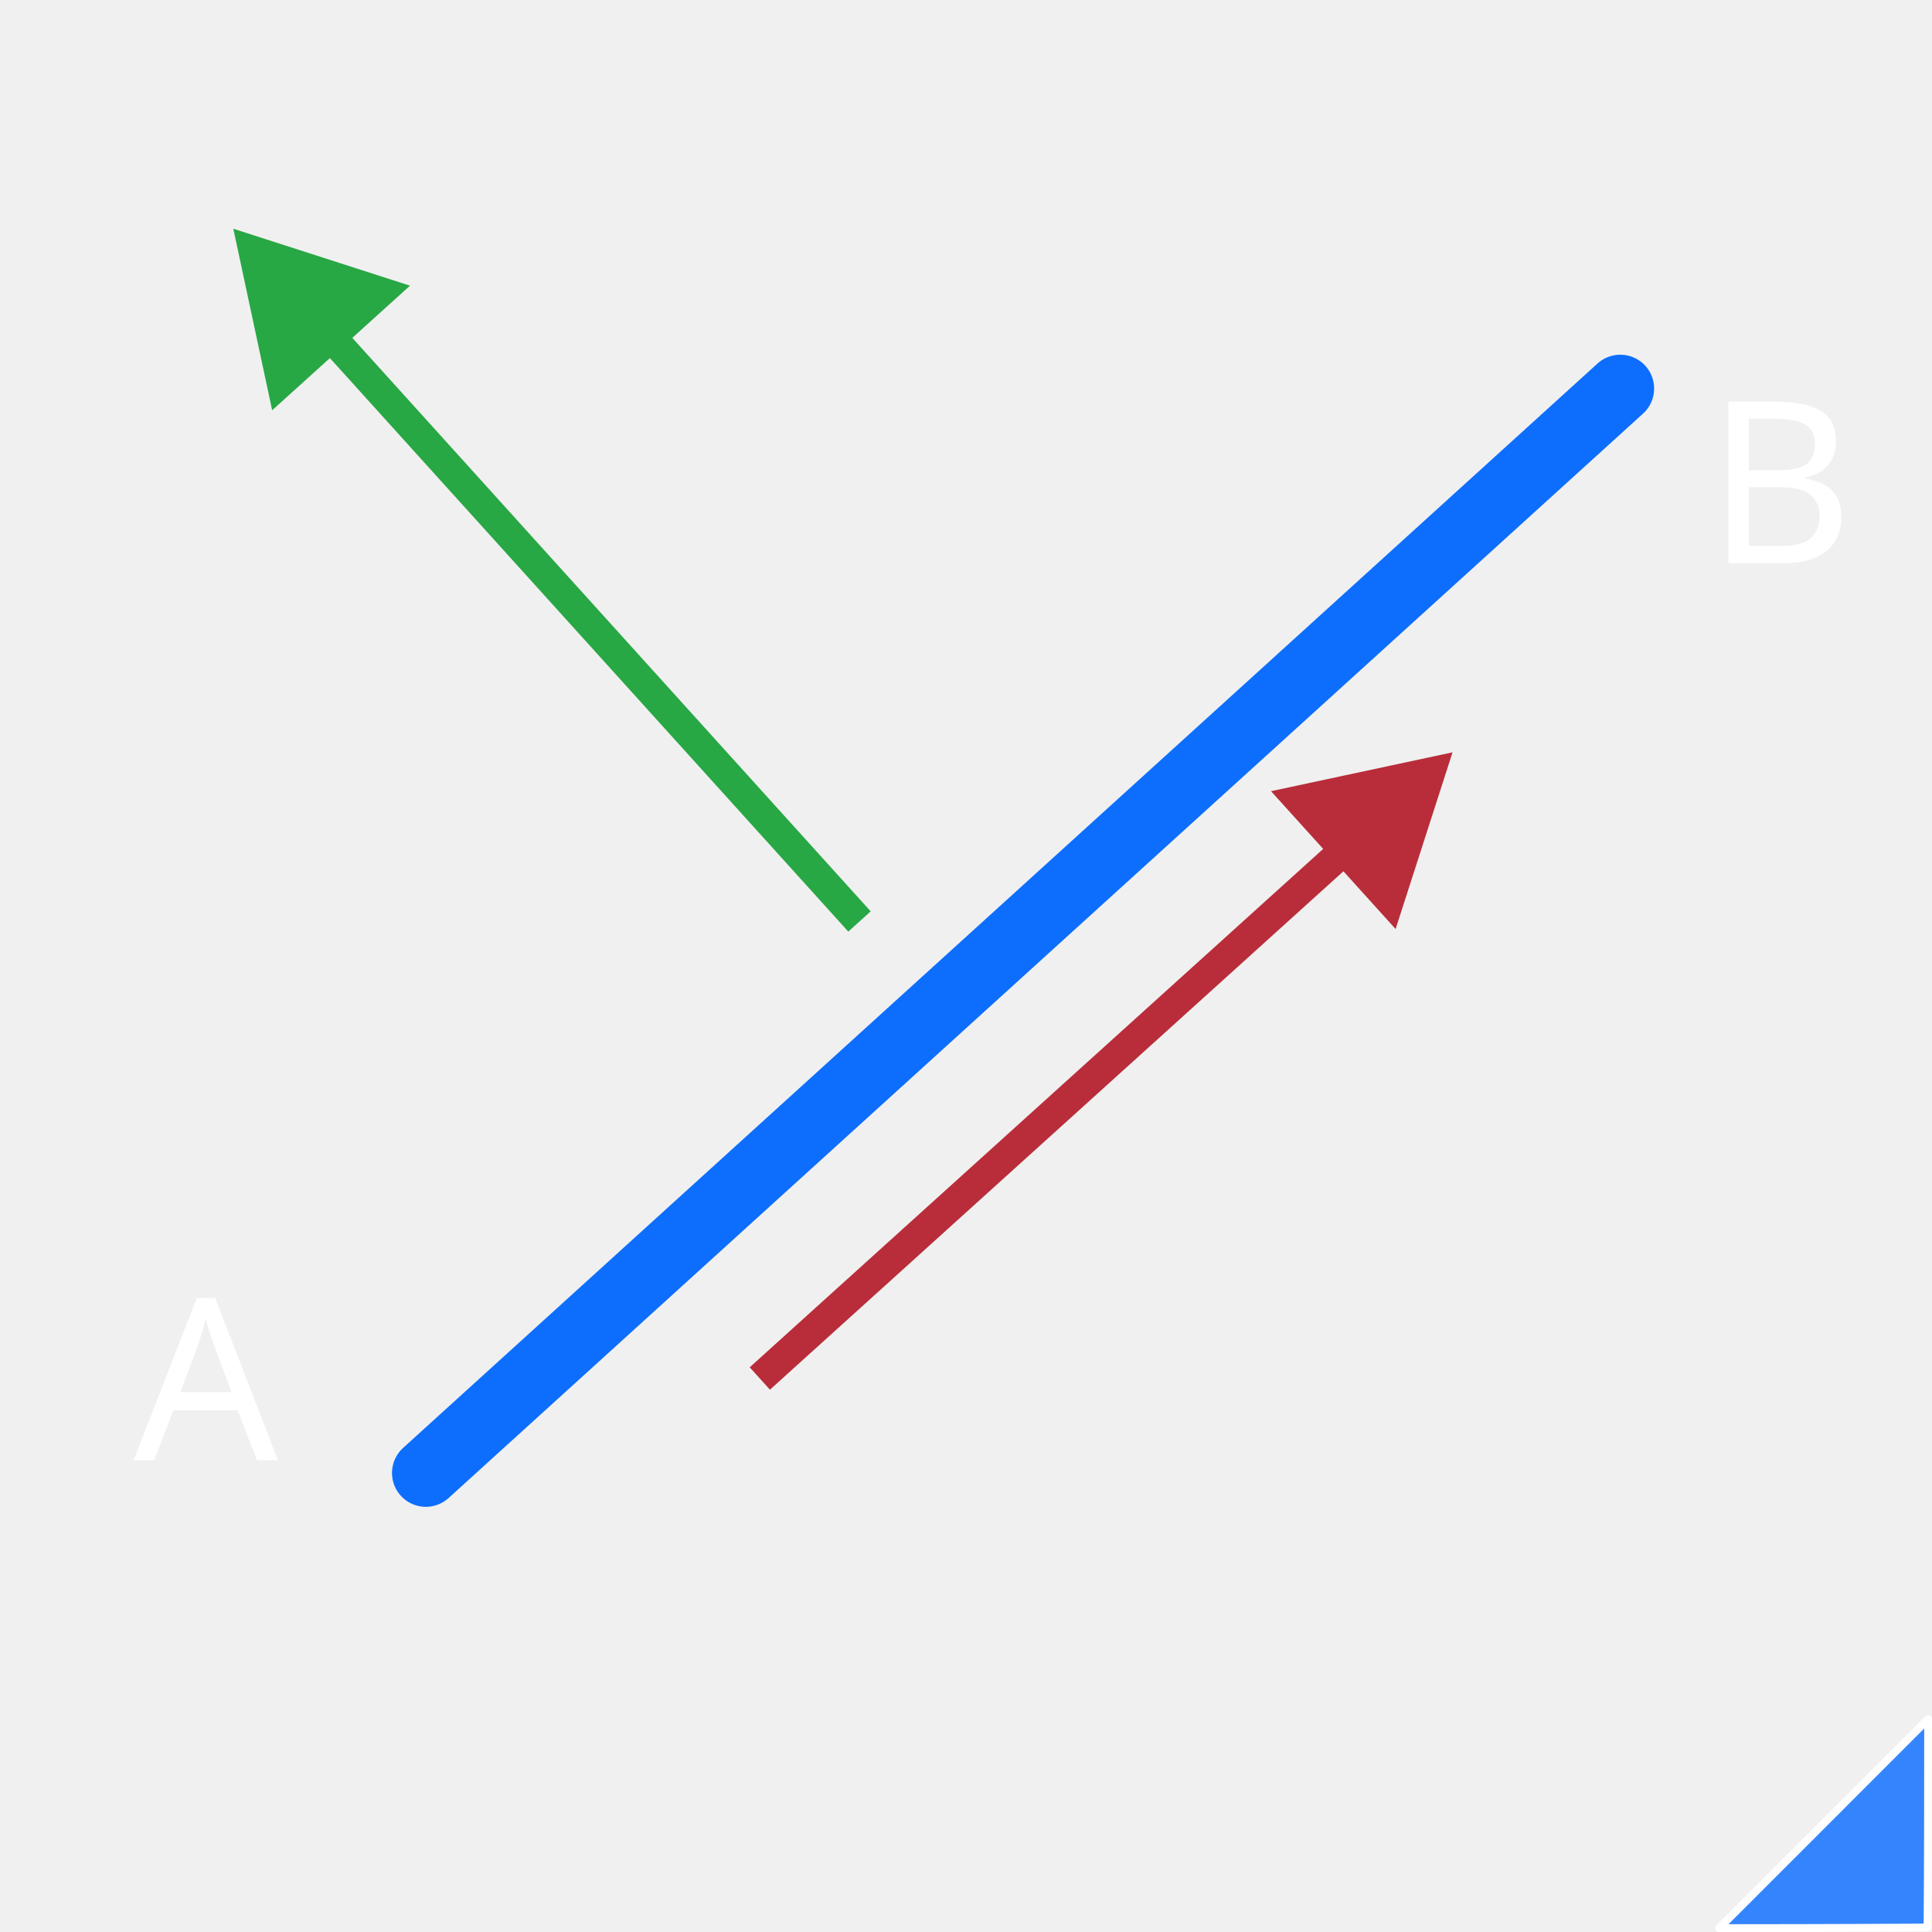
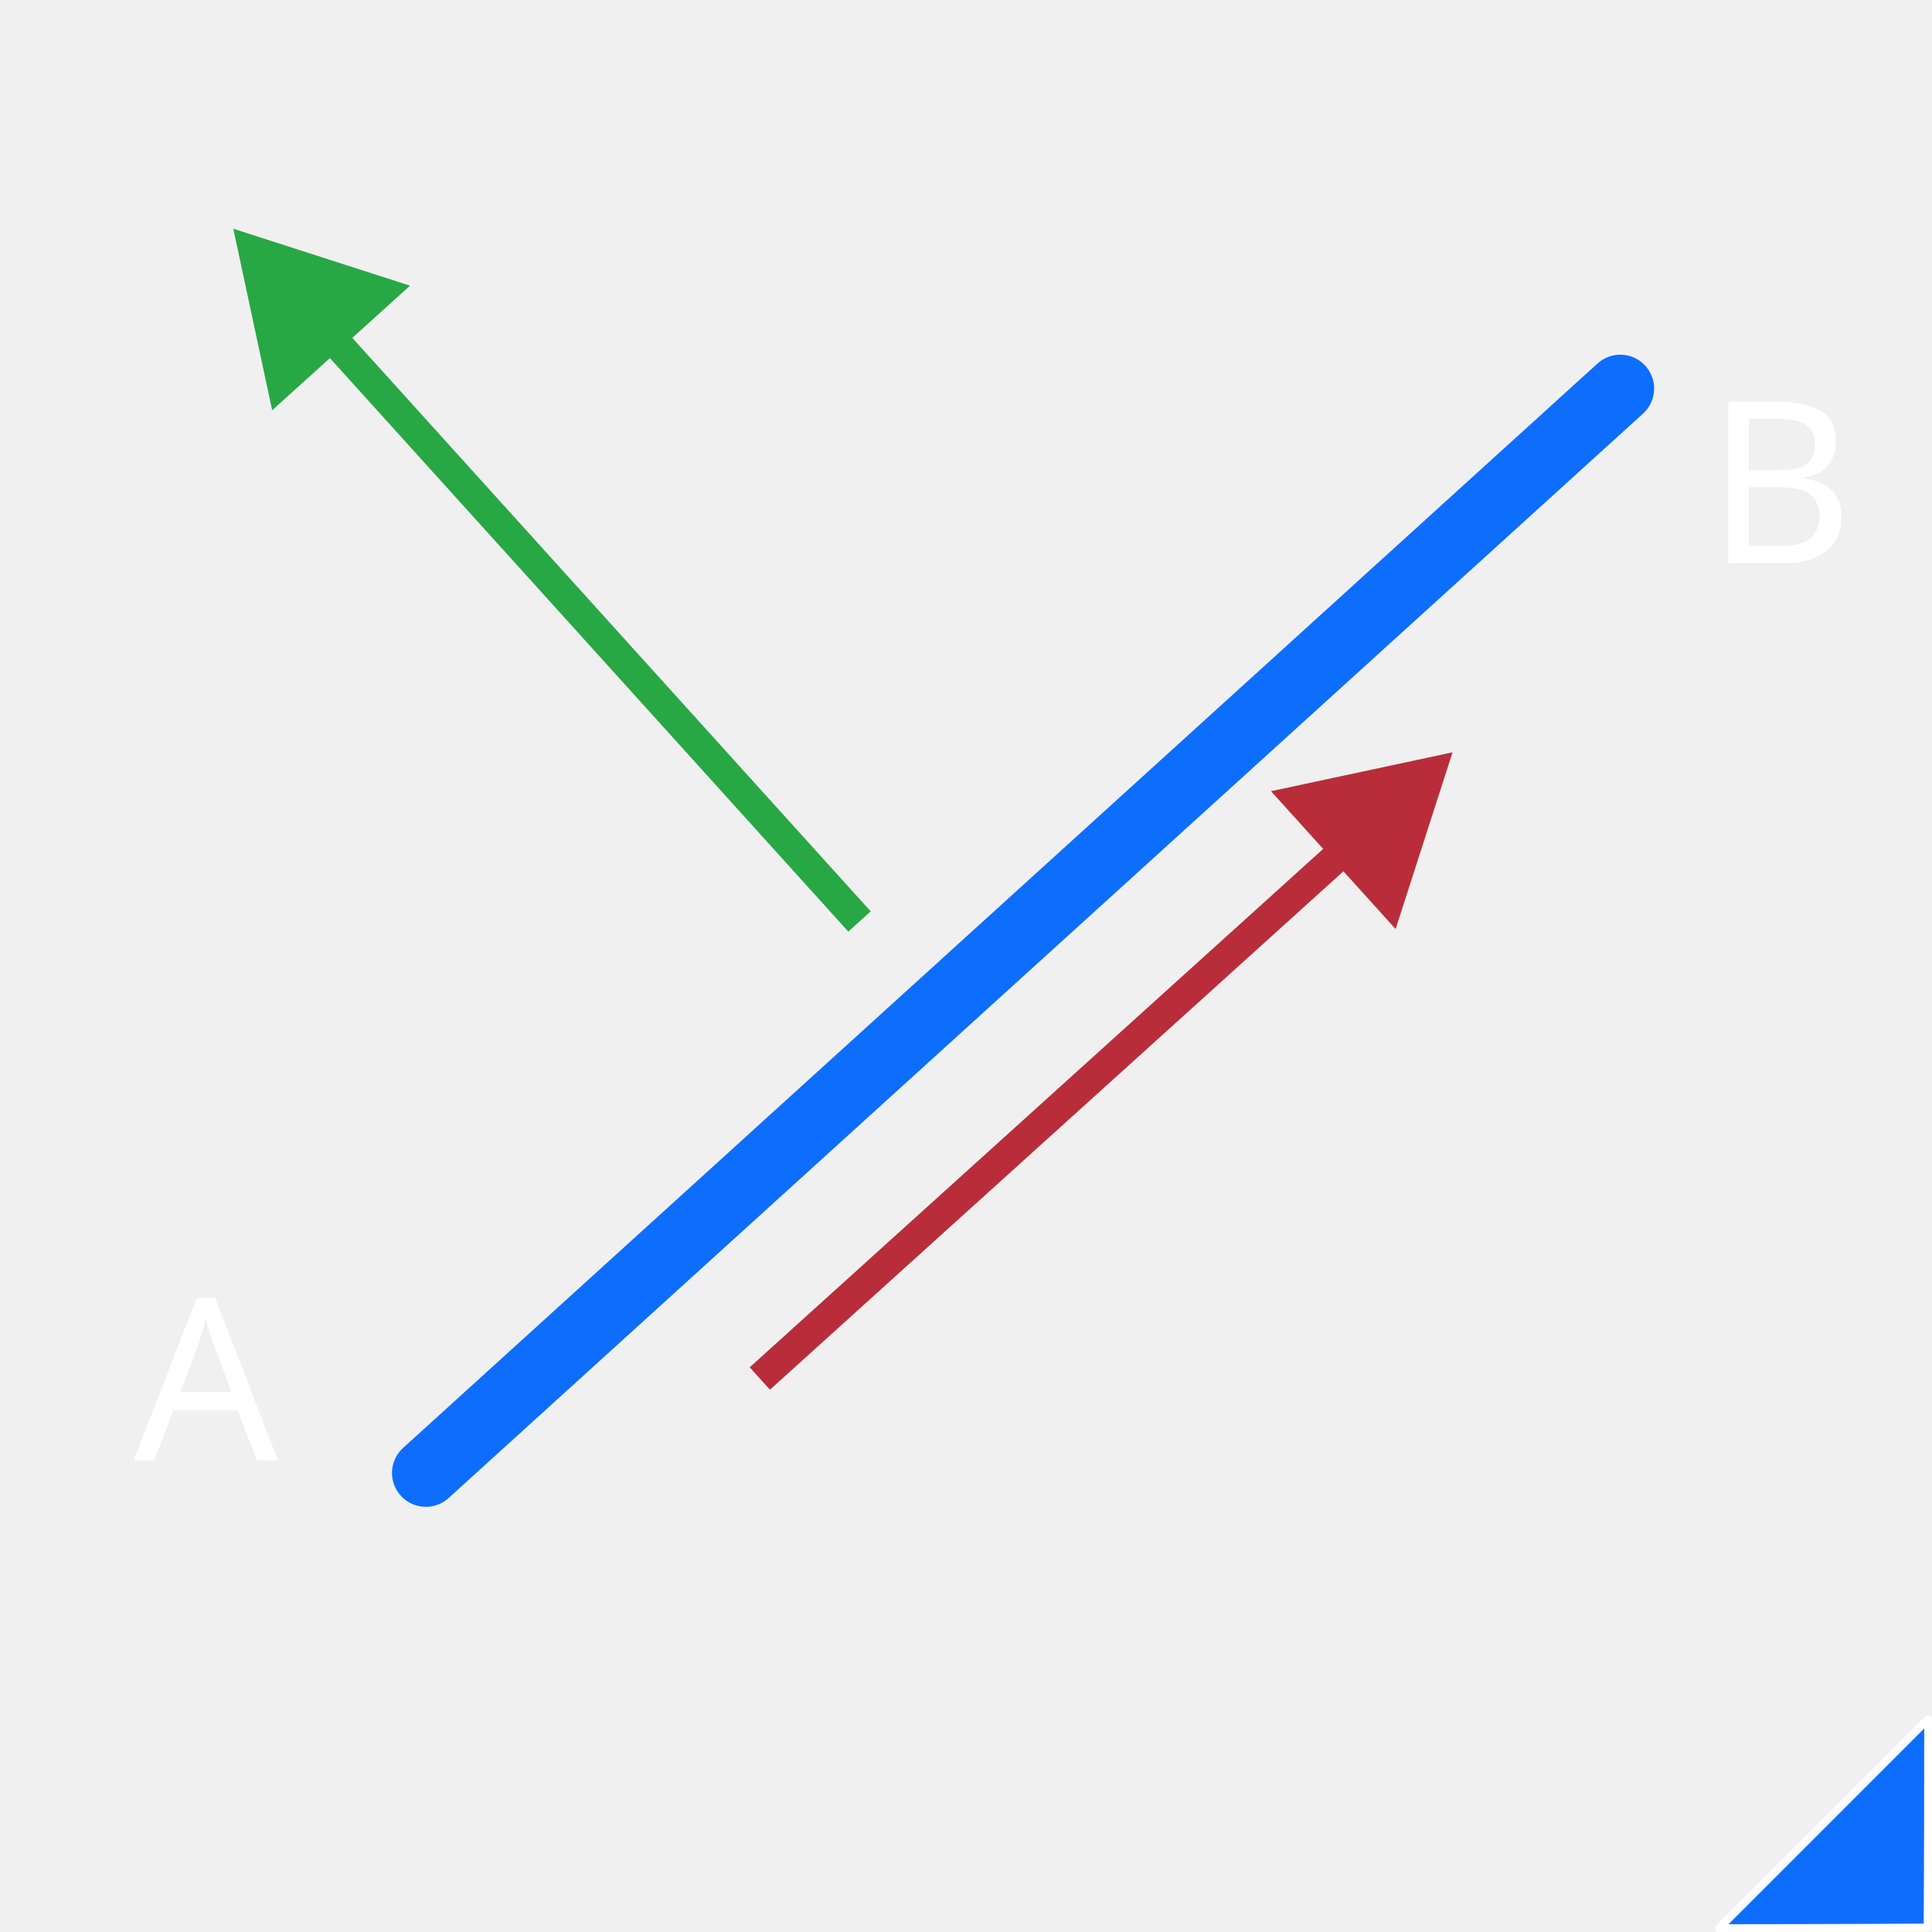
<svg xmlns="http://www.w3.org/2000/svg" width="128" height="128" viewBox="0 0 128 128" version="1.1" id="svg1">
  <defs id="defs1">
    <marker style="overflow:visible" id="Triangle" refX="0" refY="0" orient="auto-start-reverse" markerWidth="1" markerHeight="1" viewBox="0 0 1 1" preserveAspectRatio="xMidYMid">
      <path transform="scale(0.5)" style="fill:context-stroke;fill-rule:evenodd;stroke:context-stroke;stroke-width:1pt" d="M 5.77,0 -2.88,5 V -5 Z" id="path135" />
    </marker>
    <clipPath clipPathUnits="userSpaceOnUse" id="clipPath2">
      <path d="M 40,0 V 950 H 970 V 0 Z" transform="translate(0,-2.5000001e-5)" id="path2" />
    </clipPath>
    <clipPath clipPathUnits="userSpaceOnUse" id="clipPath4">
      <path d="M 40,0 V 950 H 970 V 0 Z" transform="translate(0,-2.5000001e-5)" id="path4" />
    </clipPath>
    <clipPath clipPathUnits="userSpaceOnUse" id="clipPath6">
      <path d="M 40,0 V 950 H 970 V 0 Z" transform="translate(0,-2.5000001e-5)" id="path6" />
    </clipPath>
    <clipPath clipPathUnits="userSpaceOnUse" id="clipPath8">
      <path d="M 40,0 V 950 H 970 V 0 Z" transform="matrix(0.1,0,0,-0.1,-37.6645,4.108203)" id="path8" />
    </clipPath>
    <marker style="overflow:visible" id="Triangle-5" refX="0" refY="0" orient="auto-start-reverse" markerWidth="1" markerHeight="1" viewBox="0 0 1 1" preserveAspectRatio="xMidYMid">
      <path transform="scale(0.5)" style="fill:context-stroke;fill-rule:evenodd;stroke:context-stroke;stroke-width:1pt" d="M 5.77,0 -2.88,5 V -5 Z" id="path135-7" />
    </marker>
  </defs>
  <g id="layer1" style="display:inline">
-     <path style="fill:#3485fd;fill-opacity:1;stroke:#ffffff;stroke-width:0.515;stroke-linecap:round;stroke-linejoin:round;stroke-miterlimit:0;stroke-dasharray:none;stroke-opacity:1;paint-order:normal" d="m 127.742,113.894 c -7.2,7.2 1.471,-1.467 -13.845,13.848 7.586,0 13.806,-0.042 13.806,-0.042 0,0 0.039,-3.57 0.039,-13.806 z" id="path7" />
+     <path style="fill:#0d6efd;fill-opacity:1;stroke:#ffffff;stroke-width:0.515;stroke-linecap:round;stroke-linejoin:round;stroke-miterlimit:0;stroke-dasharray:none;stroke-opacity:1;paint-order:normal" d="m 127.742,113.894 c -7.2,7.2 1.471,-1.467 -13.845,13.848 7.586,0 13.806,-0.042 13.806,-0.042 0,0 0.039,-3.57 0.039,-13.806 z" id="path7" />
  </g>
  <g id="layer3">
    <text xml:space="preserve" style="font-size:15px;line-height:1.25;font-family:sans-serif;fill:#ffffff;fill-opacity:1" x="8.85" y="96.748" id="text14-6-6-5">
      <tspan id="tspan14-8-4-0" x="8.85" y="96.748" style="font-style:normal;font-variant:normal;font-weight:normal;font-stretch:normal;font-size:15px;font-family:Cantarell;-inkscape-font-specification:Cantarell;fill:#ffffff;fill-opacity:1">A</tspan>
    </text>
    <text xml:space="preserve" style="font-size:15px;line-height:1.25;font-family:sans-serif;fill:#ffffff;fill-opacity:1" x="113.054" y="37.31" id="text14-6-6-5-2">
      <tspan id="tspan14-8-4-0-1" x="113.054" y="37.31" style="font-style:normal;font-variant:normal;font-weight:normal;font-stretch:normal;font-size:15px;font-family:Cantarell;-inkscape-font-specification:Cantarell;fill:#ffffff;fill-opacity:1">B</tspan>
    </text>
    <path id="path5" d="M 113.056,161.73 800.743,732.529" style="fill:none;stroke:#0d6efd;stroke-width:37.5;stroke-linecap:round;stroke-linejoin:miter;stroke-miterlimit:4;stroke-dasharray:none;stroke-opacity:1" transform="matrix(0.119477,-0.00530523,-0.00530523,-0.119477,15.5635,117.5113)" clip-path="url(#clipPath6)" />
    <path style="fill:none;stroke:#b92d3a;stroke-width:2;stroke-linecap:butt;stroke-linejoin:miter;stroke-dasharray:none;stroke-opacity:1;marker-end:url(#Triangle)" d="M 50.34,91.329 90.966,54.606" id="path15" />
    <path style="fill:none;stroke:#28a745;stroke-width:2;stroke-linecap:butt;stroke-linejoin:miter;stroke-dasharray:none;stroke-opacity:1;marker-end:url(#Triangle-5)" d="M 56.943,61.05 20.22,20.423" id="path15-1" />
  </g>
</svg>
